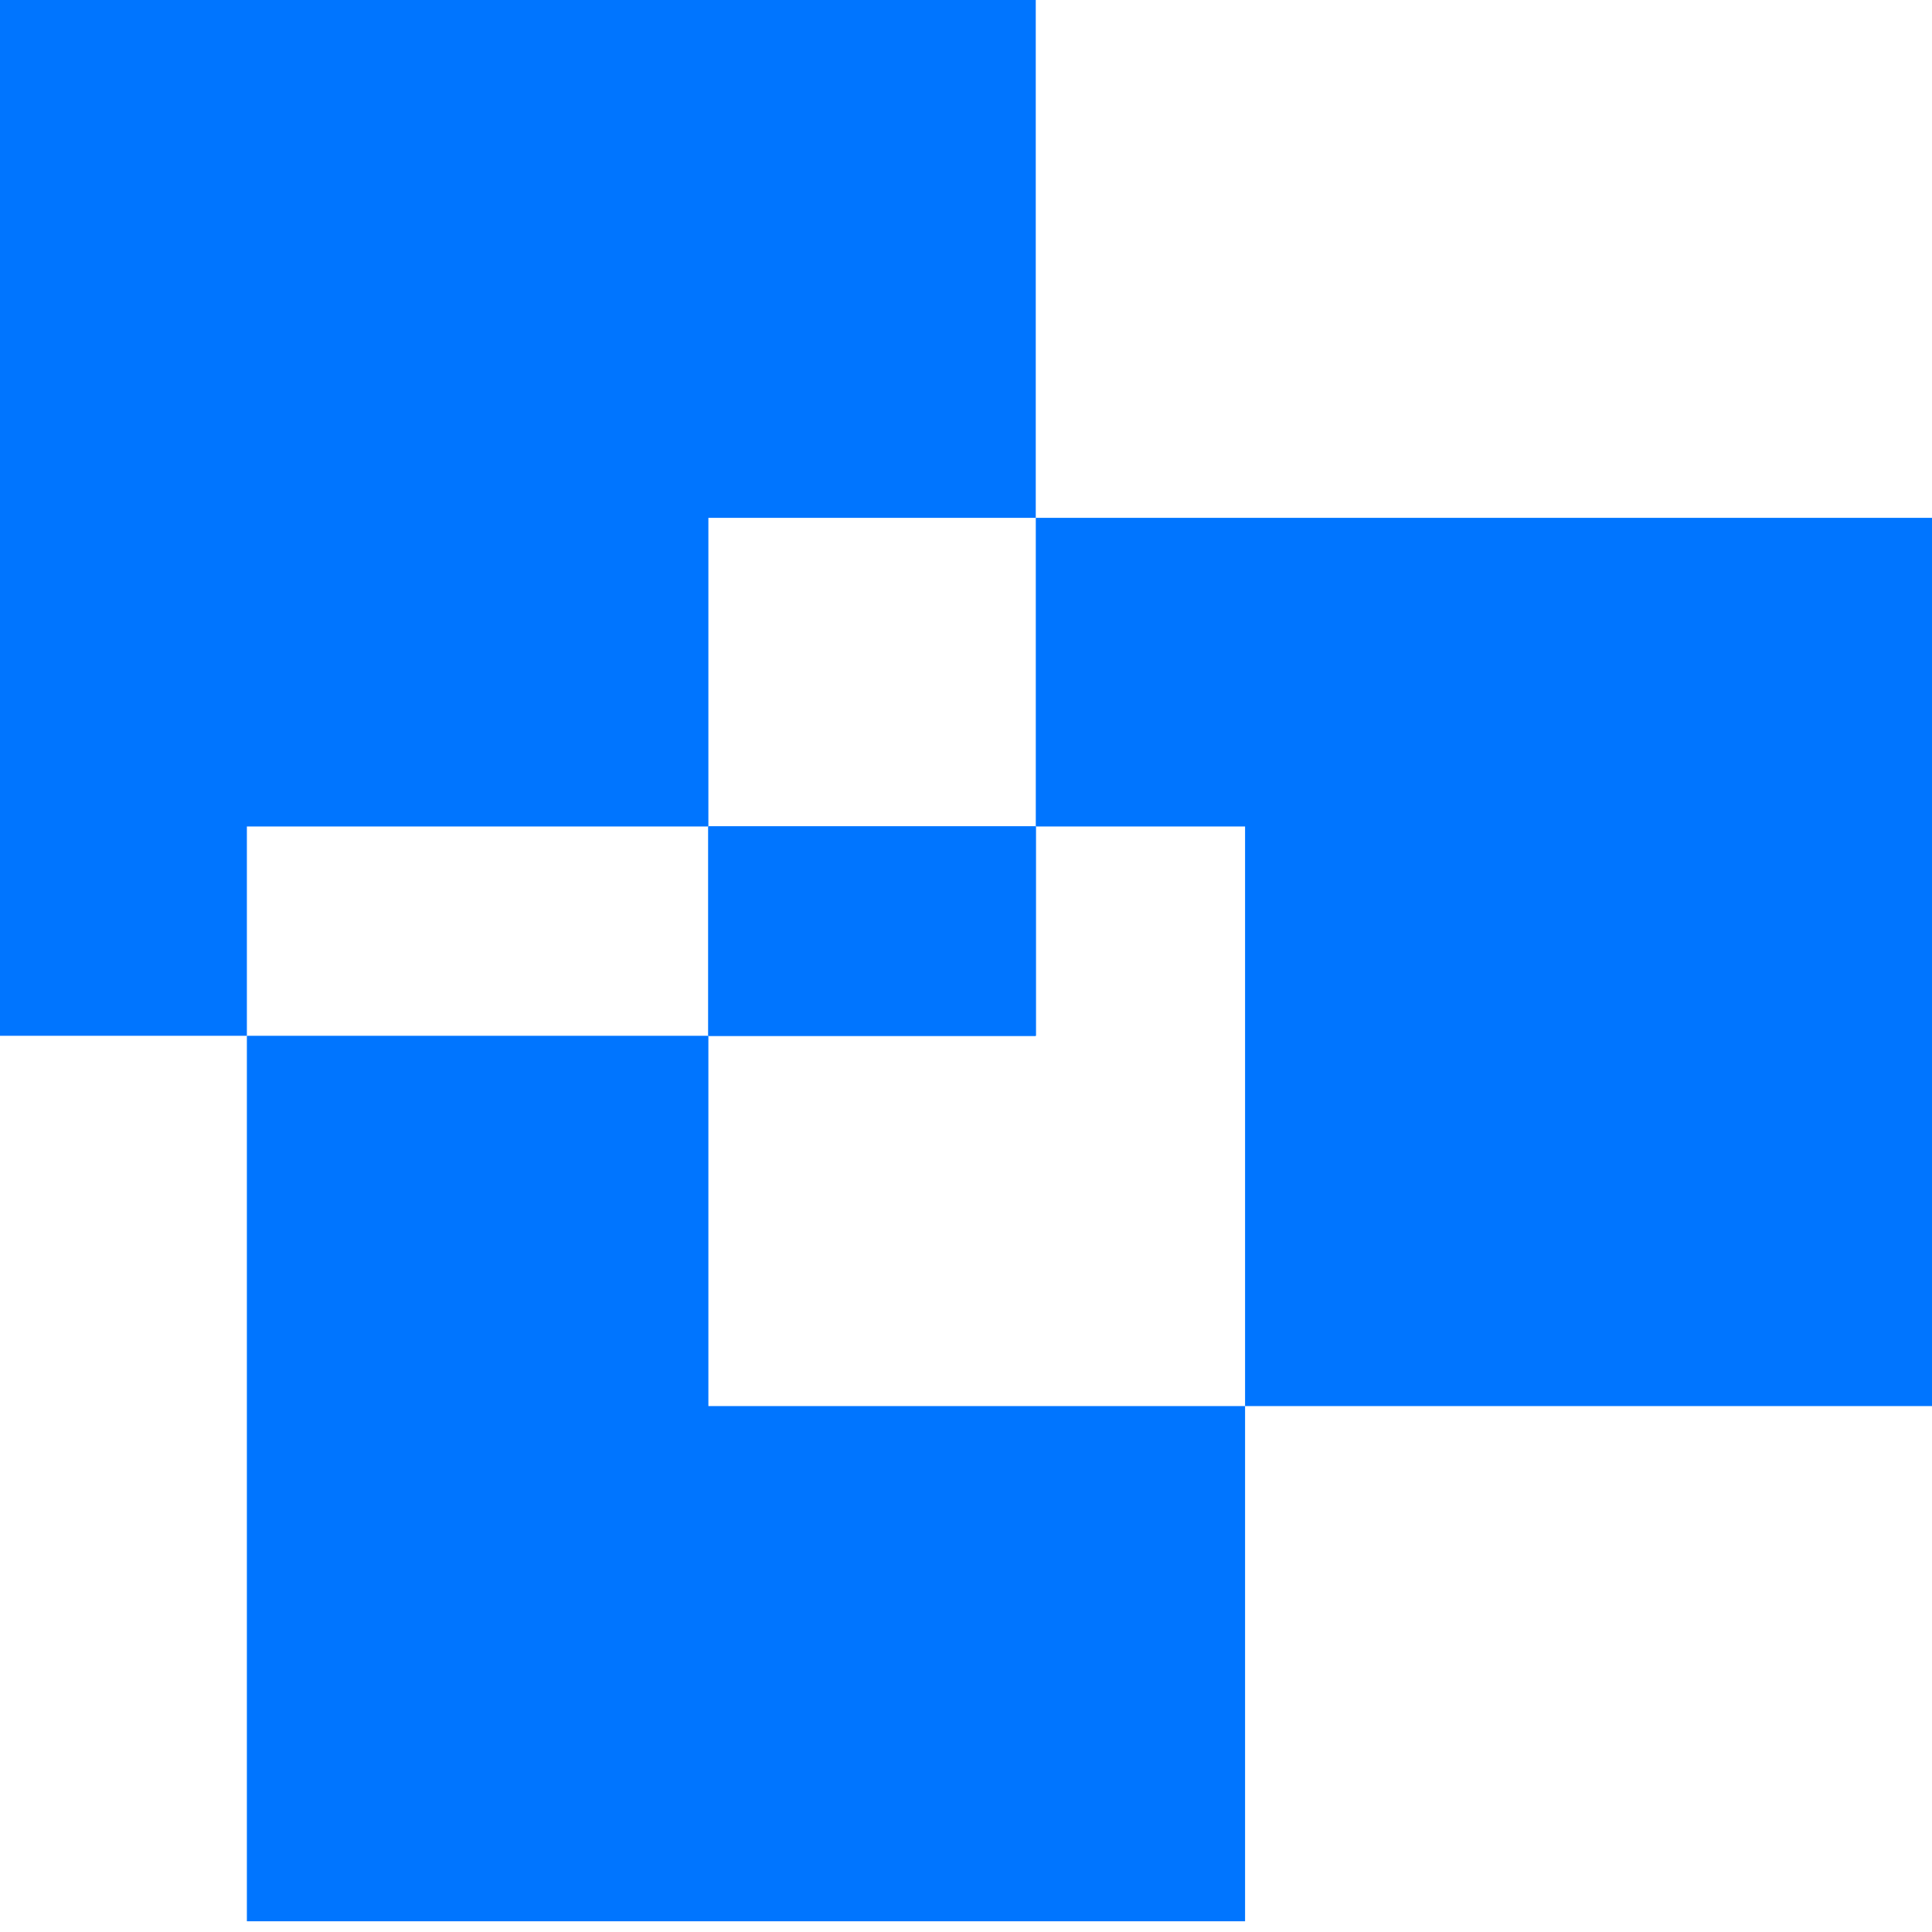
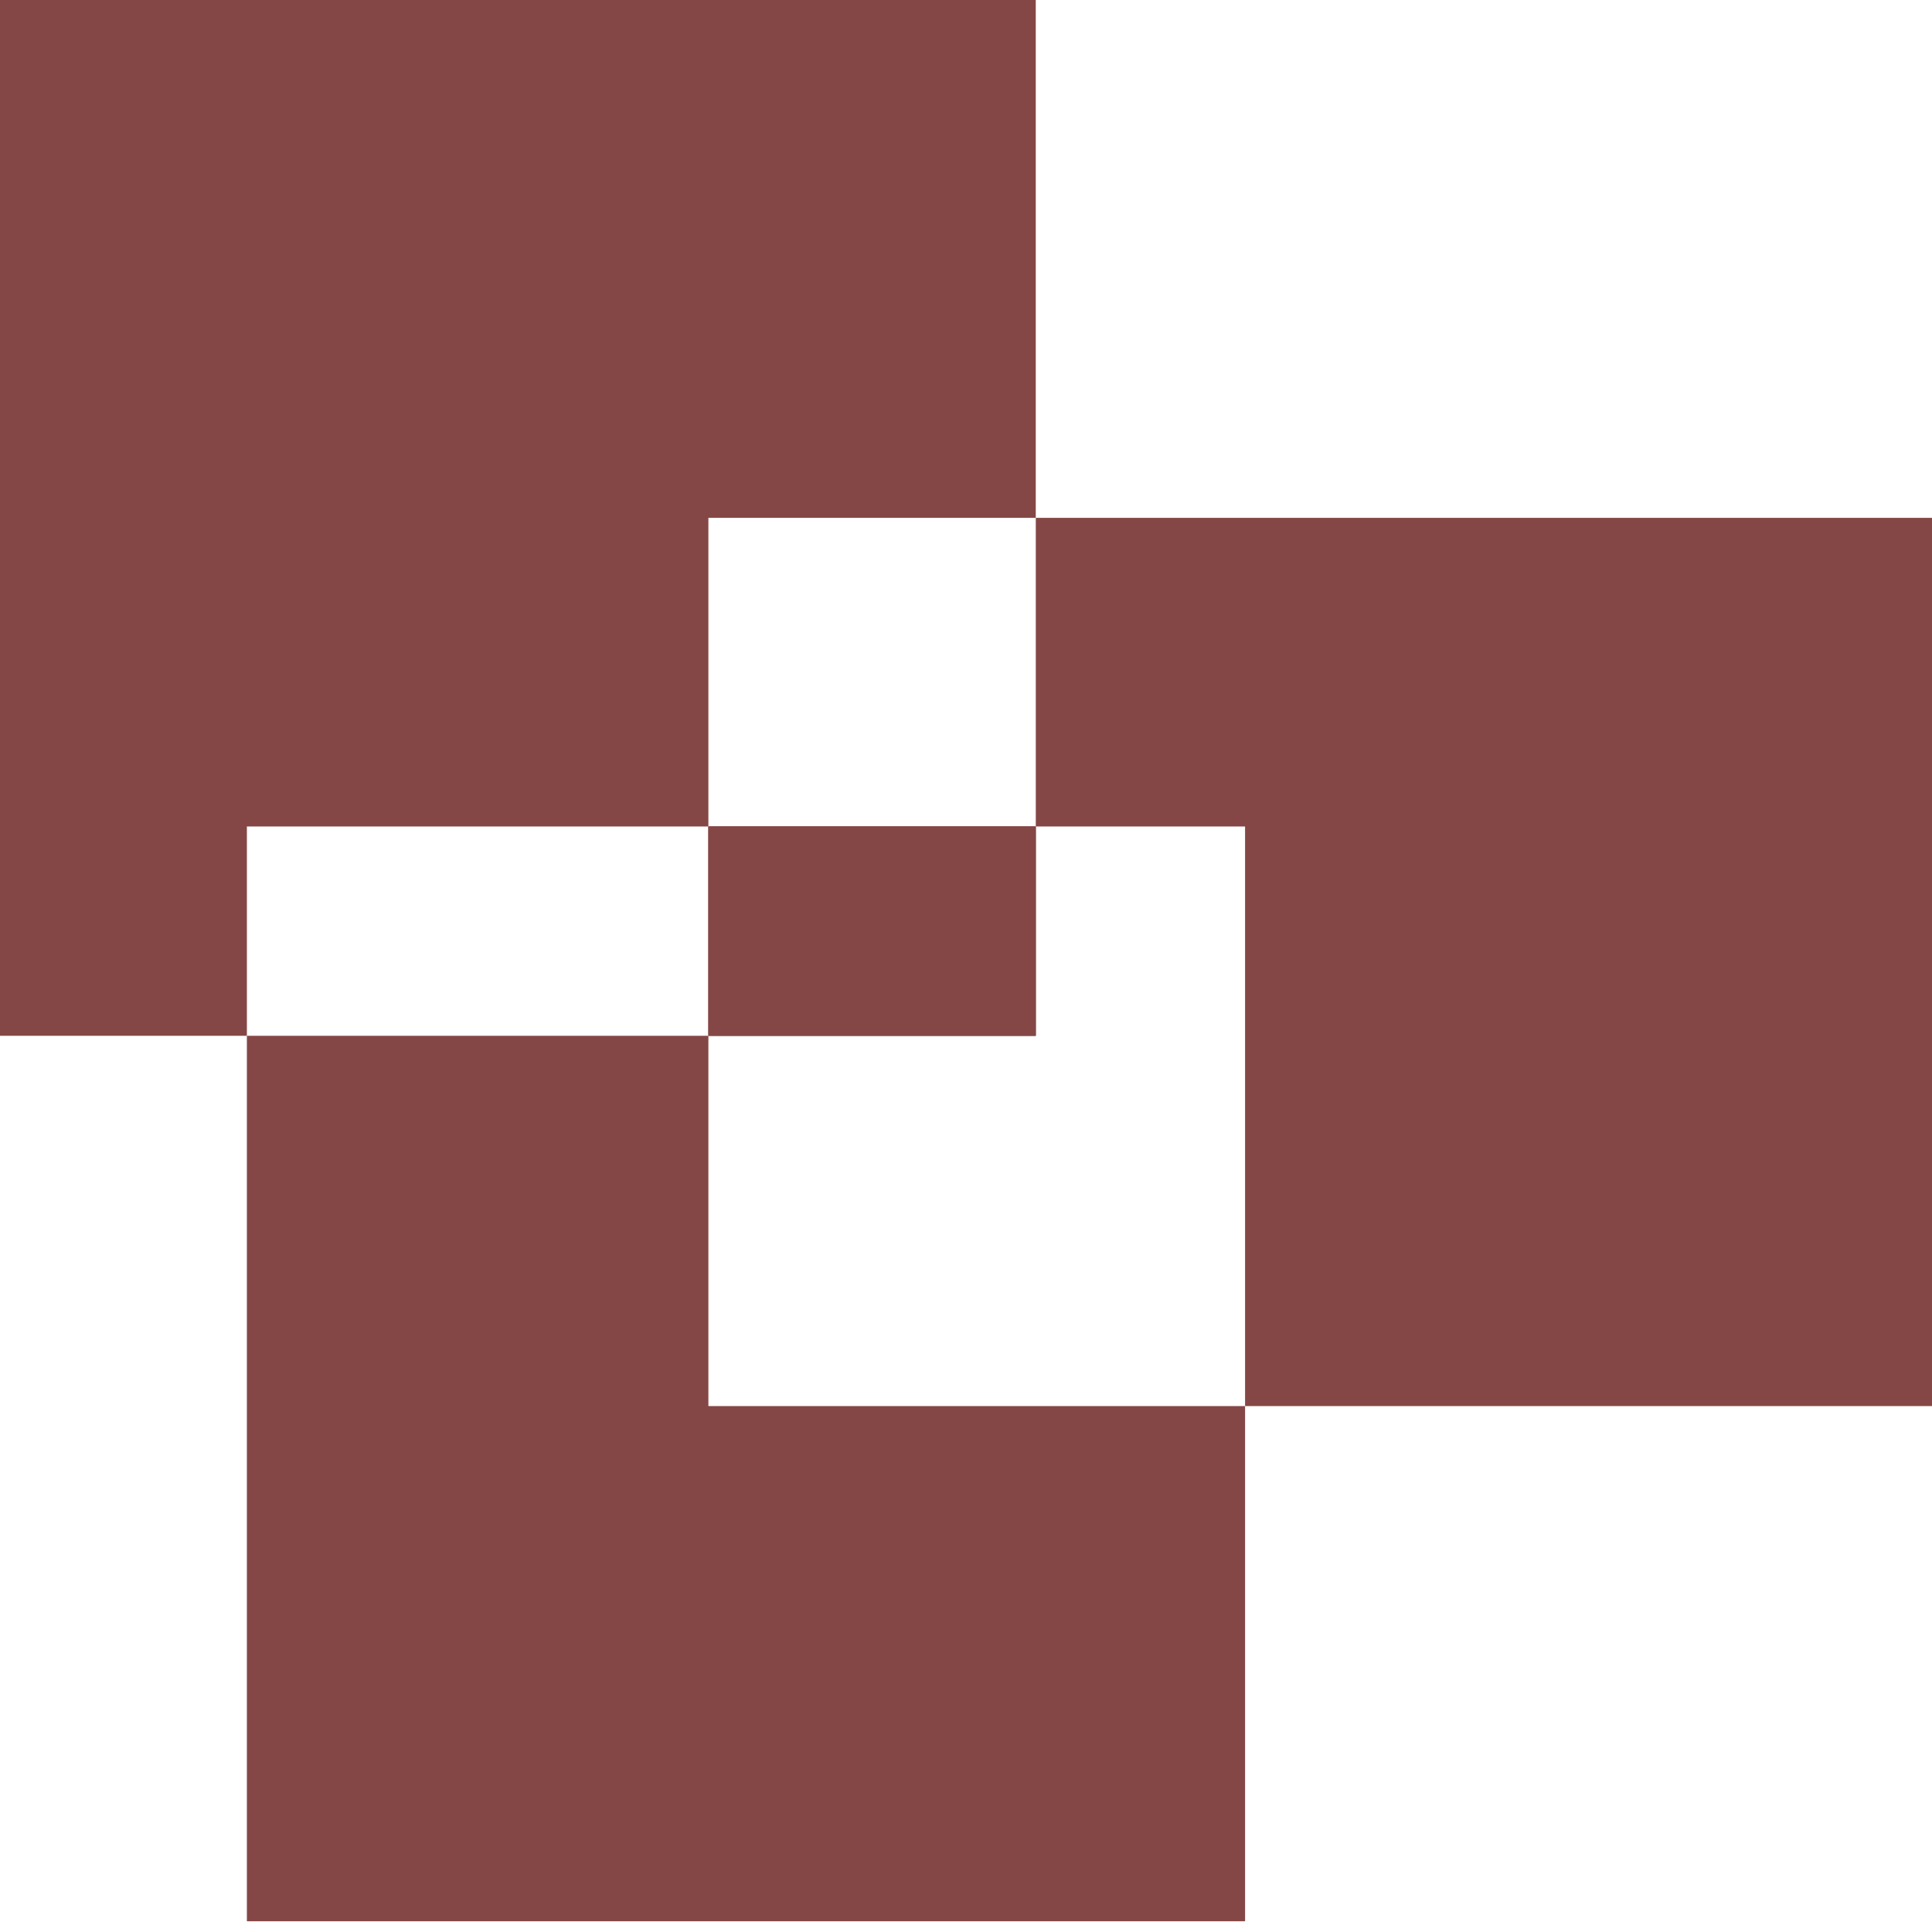
<svg xmlns="http://www.w3.org/2000/svg" width="56" height="56" viewBox="0 0 56 56" fill="none">
-   <path d="M30.022 -0V15.01H20.533V23.956H7.156V30.023H0V-0H30.022Z" fill="#0075FF" />
-   <path d="M30.022 23.956H20.533V30.023H30.022V23.956Z" fill="#0075FF" />
-   <path d="M30.022 23.956H20.533V30.023H30.022V23.956Z" fill="#0075FF" />
-   <path d="M56 15.01V40.756H36.089V23.956H30.023V15.01H56Z" fill="#0075FF" />
-   <path d="M36.089 40.756V55.689H7.156V30.023H20.533V40.756H36.089Z" fill="#0075FF" />
-   <path d="M30.022 23.956H20.533V30.023H30.022V23.956Z" fill="#0075FF" />
+   <path d="M30.022 -0V15.01H20.533V23.956H7.156V30.023H0V-0H30.022Z" fill="#844745" />
+   <path d="M30.022 23.956H20.533V30.023H30.022V23.956Z" fill="#844745" />
+   <path d="M30.022 23.956H20.533V30.023H30.022V23.956Z" fill="#844745" />
+   <path d="M56 15.01V40.756H36.089V23.956H30.023V15.01H56Z" fill="#844745" />
+   <path d="M36.089 40.756V55.689H7.156V30.023H20.533V40.756H36.089Z" fill="#844745" />
+   <path d="M30.022 23.956H20.533V30.023H30.022V23.956Z" fill="#844745" />
</svg>
